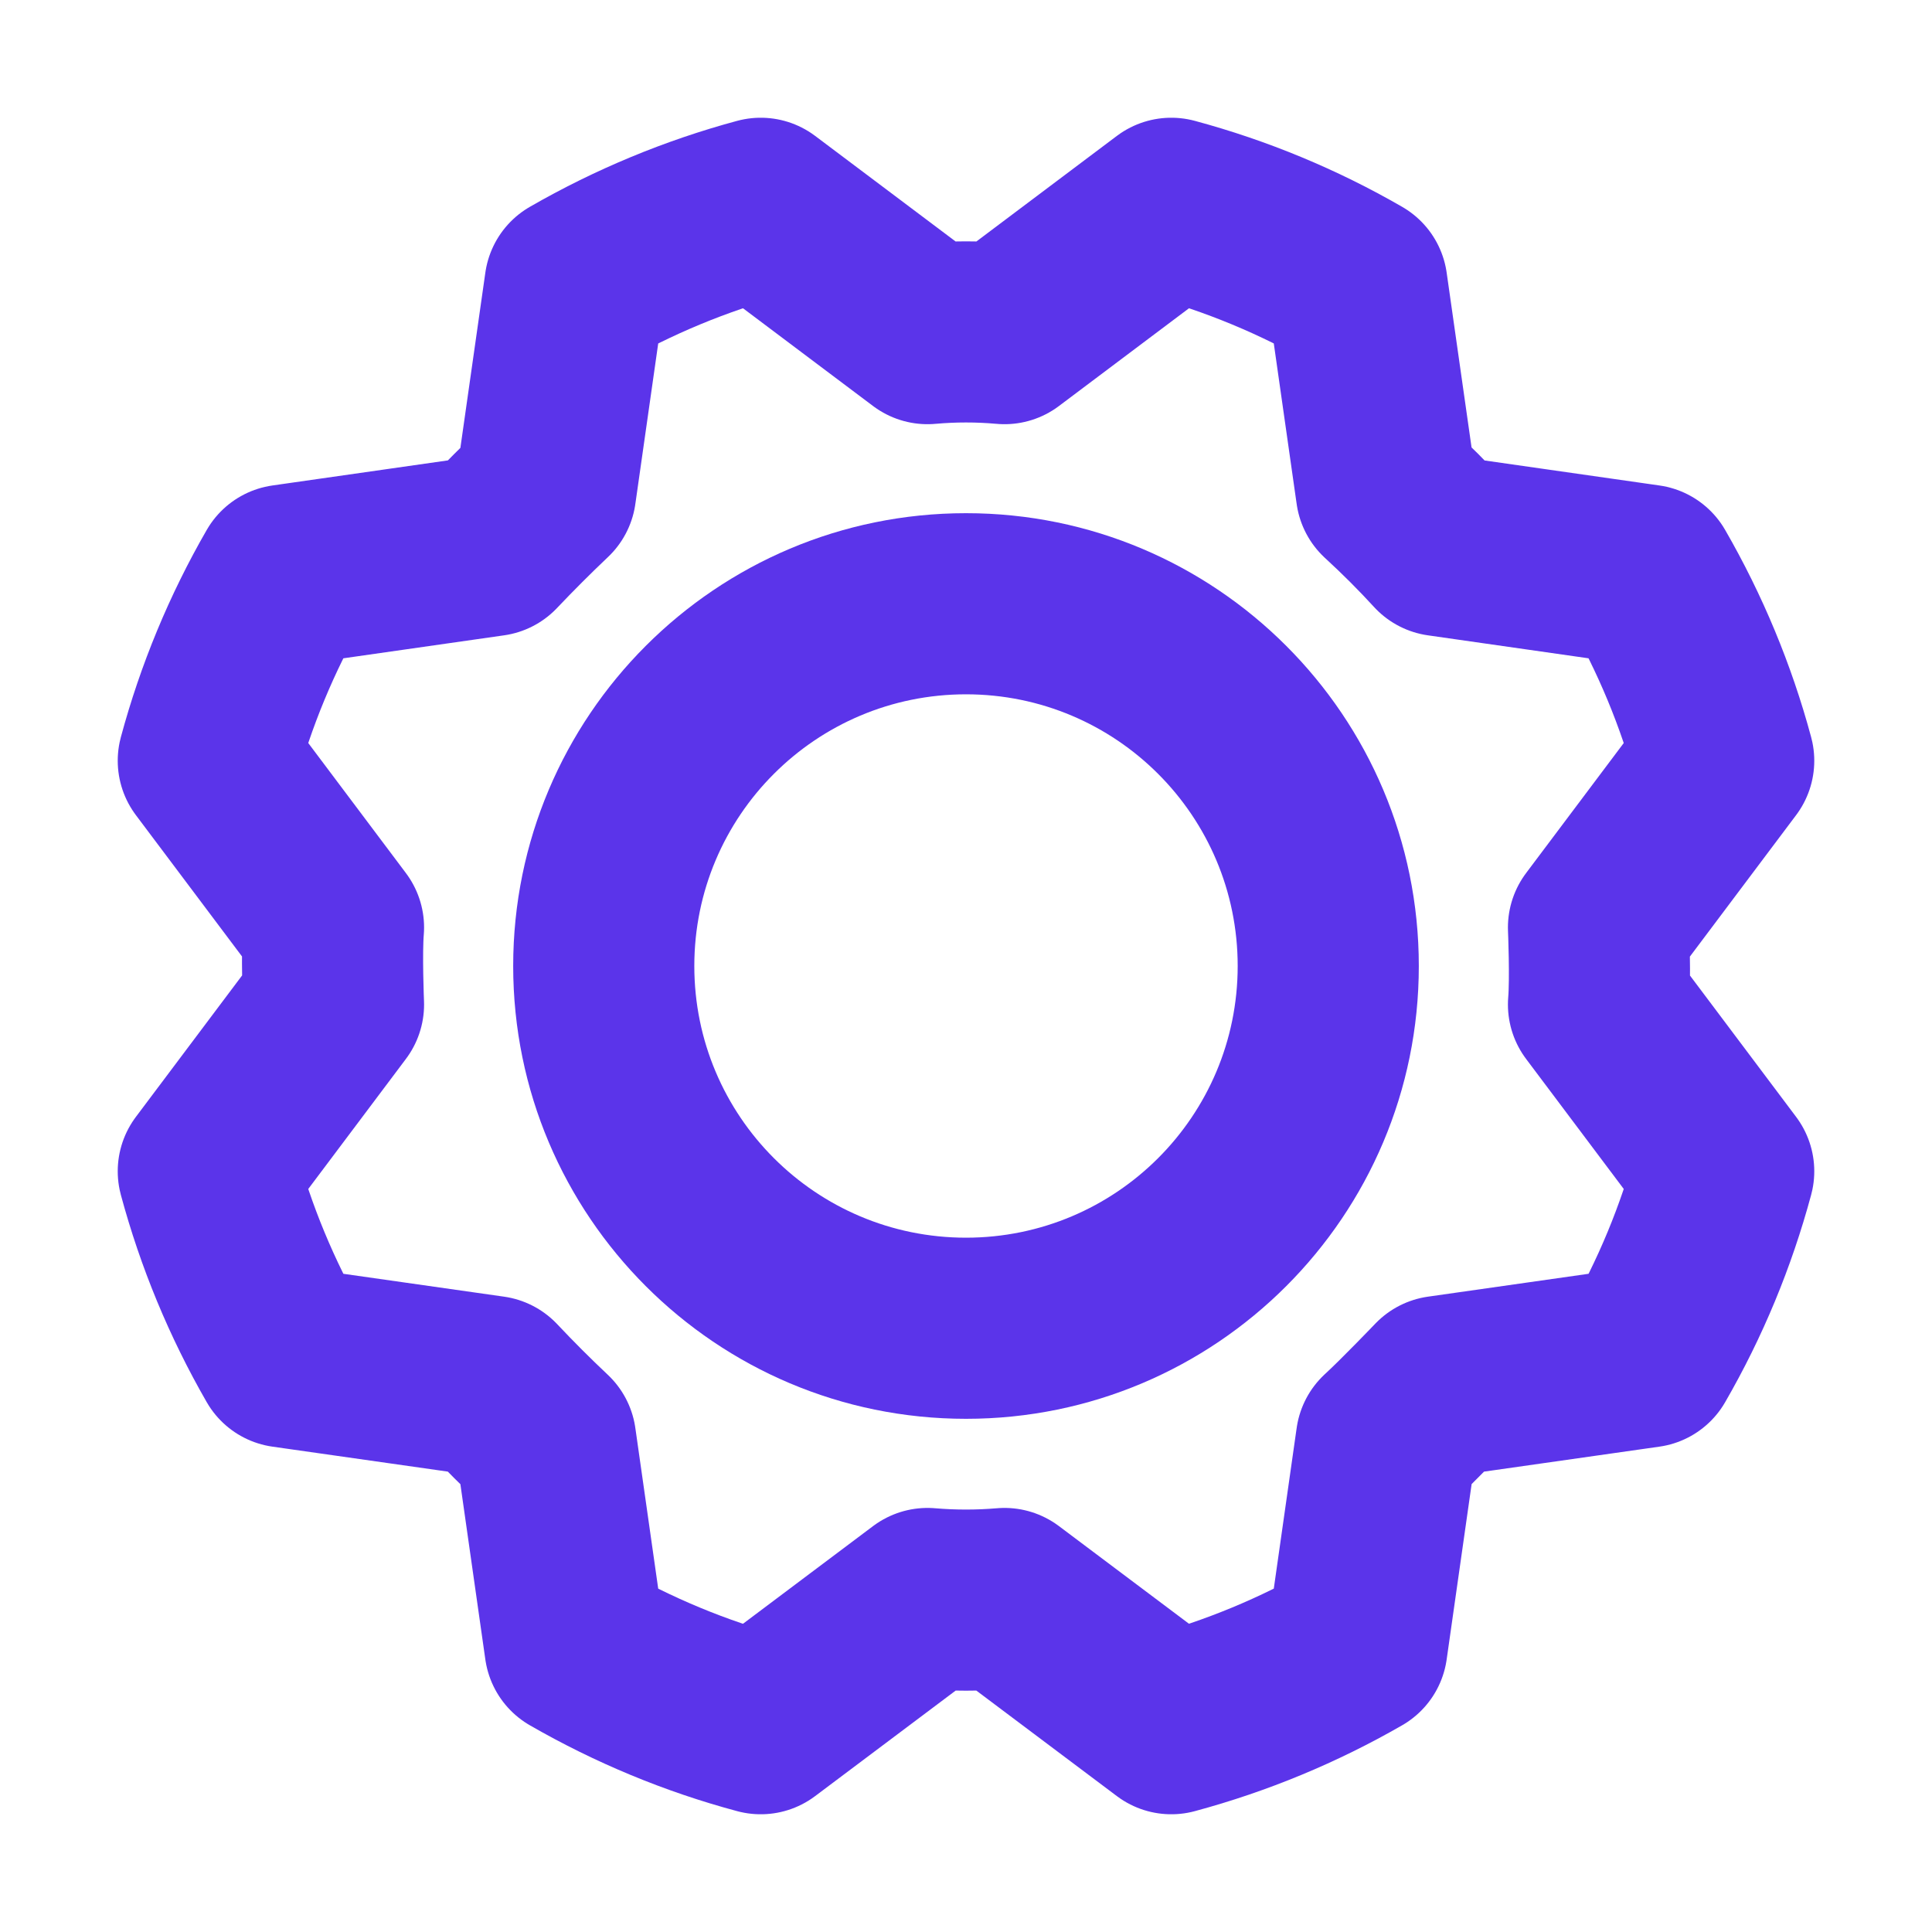
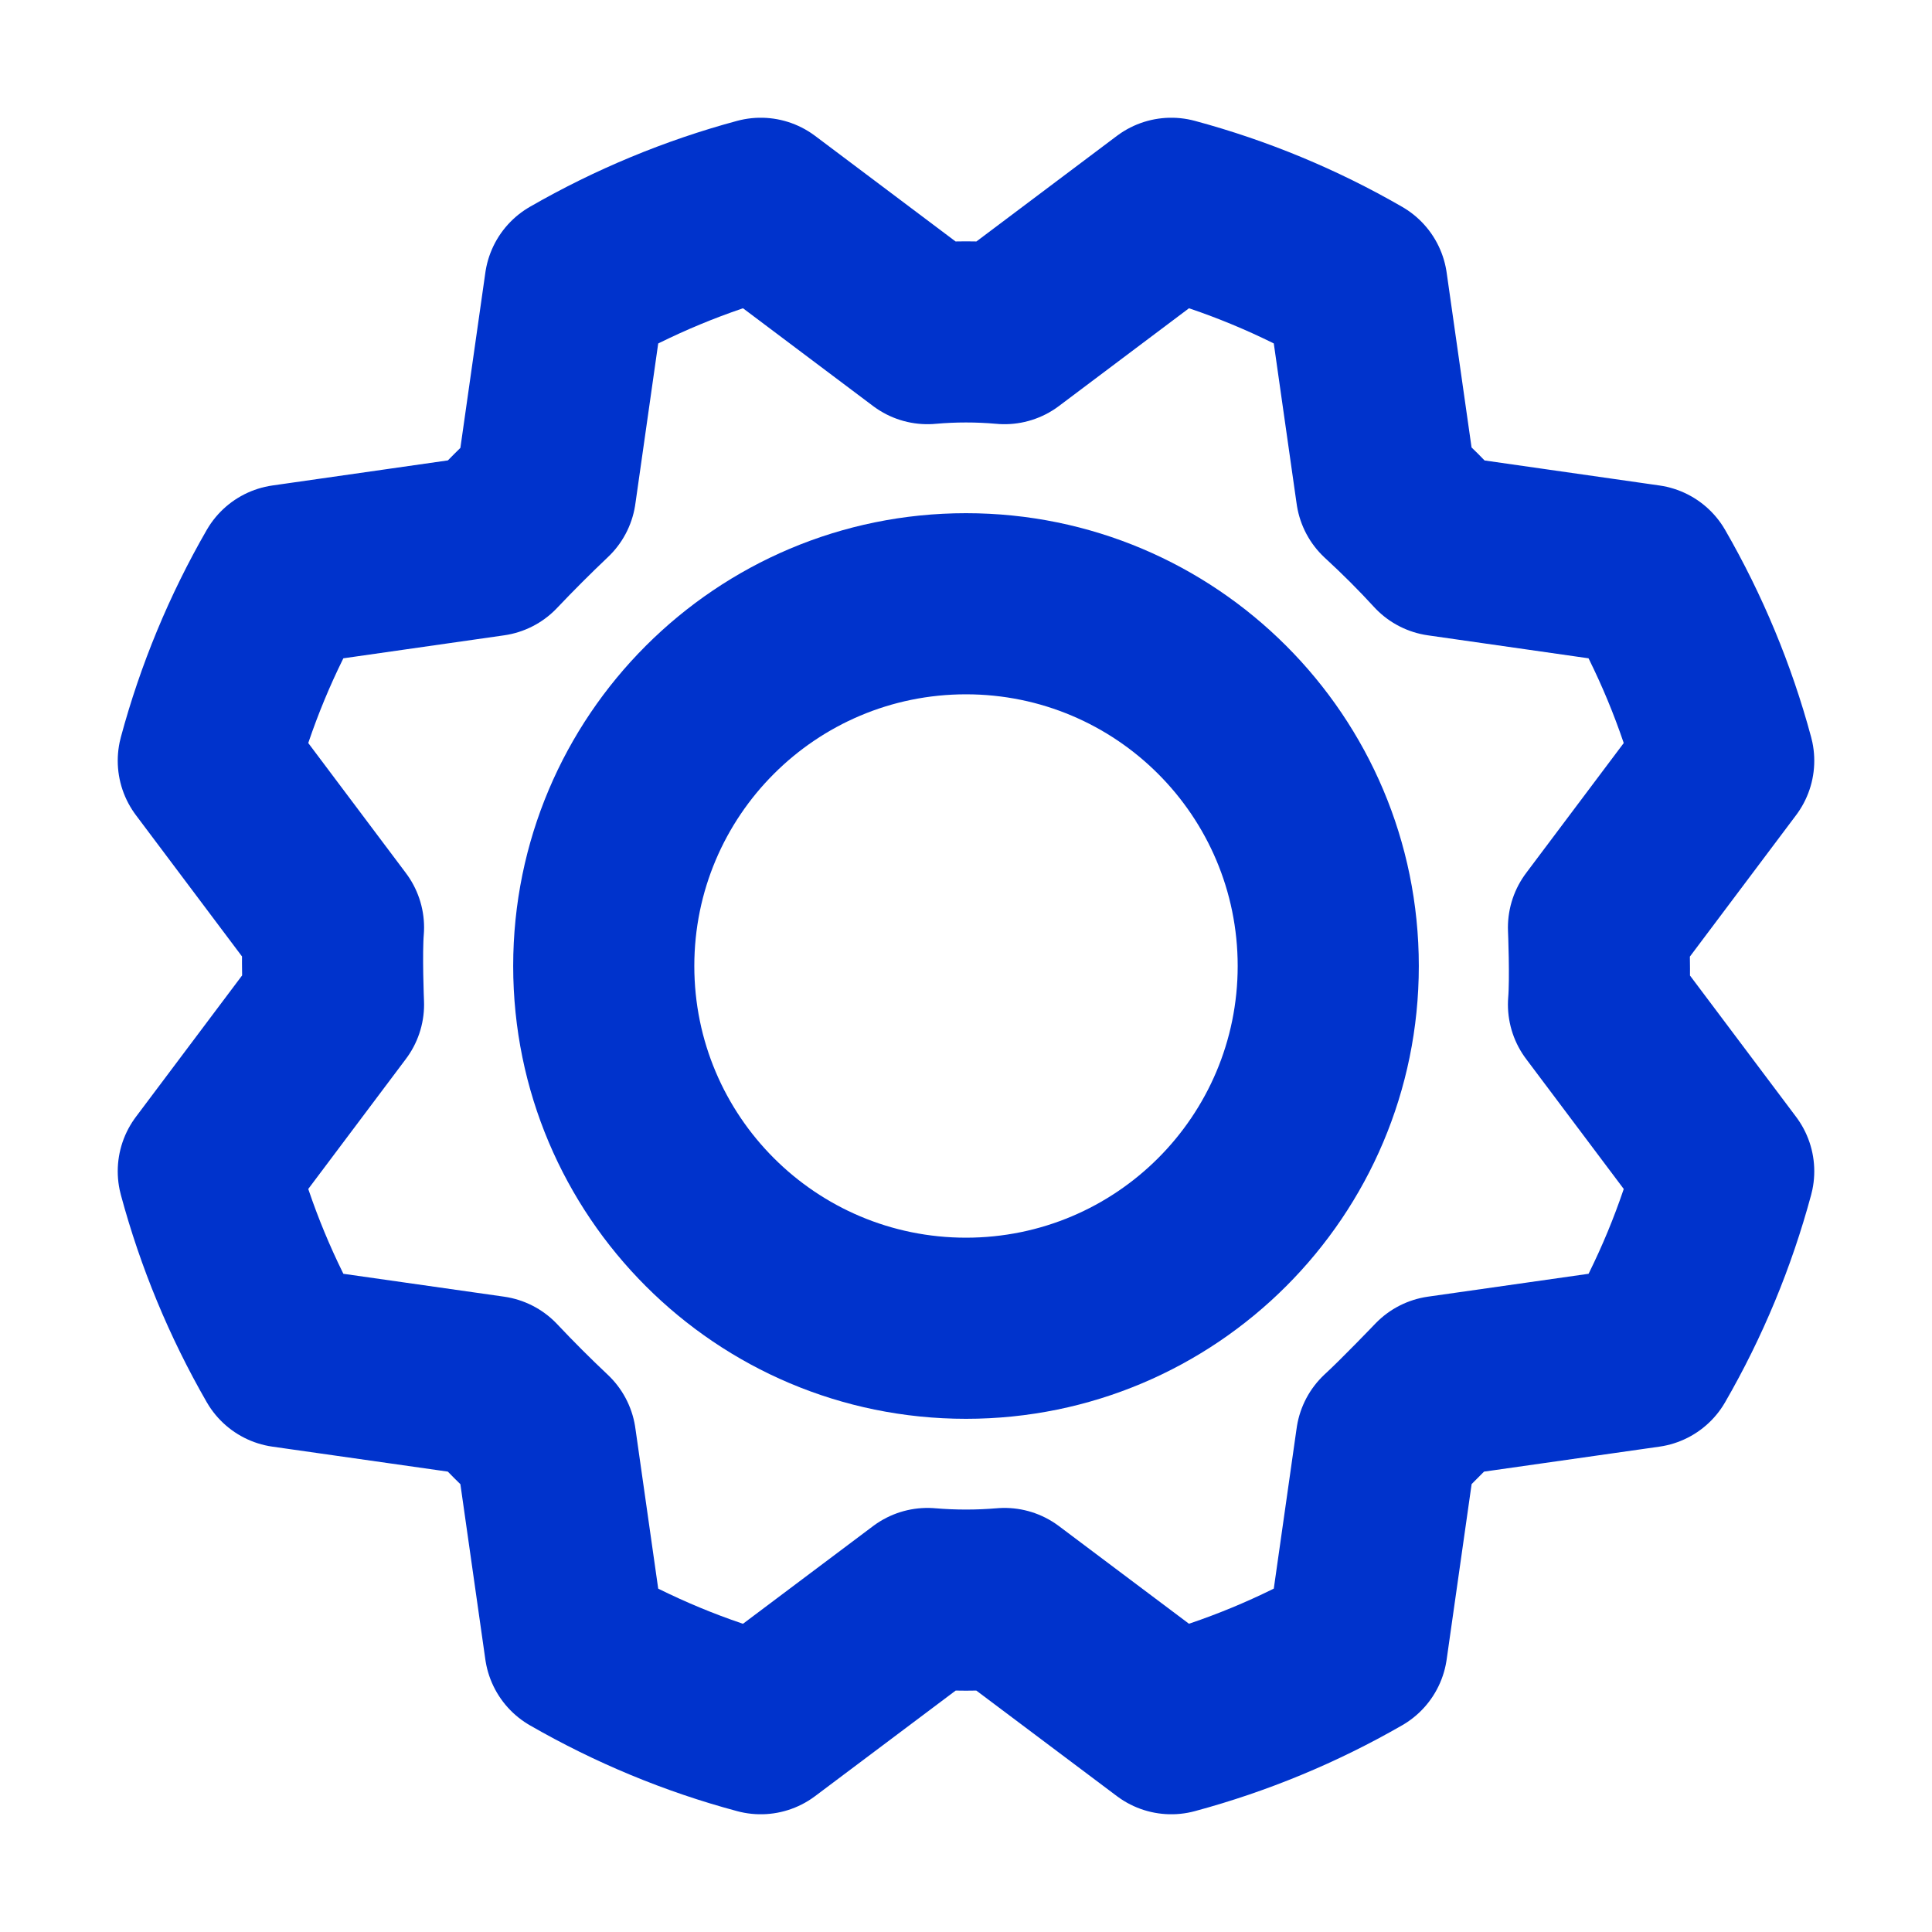
<svg xmlns="http://www.w3.org/2000/svg" width="16" height="16" viewBox="0 0 16 16" fill="none">
-   <path fill-rule="evenodd" clip-rule="evenodd" d="M8 5.75C6.757 5.75 5.75 6.757 5.75 8C5.75 9.243 6.757 10.25 8 10.25C9.243 10.25 10.25 9.243 10.25 8C10.25 6.757 9.243 5.75 8 5.75ZM4.25 8C4.25 5.929 5.929 4.25 8 4.25C10.071 4.25 11.75 5.929 11.75 8C11.75 10.071 10.071 11.75 8 11.75C5.929 11.75 4.25 10.071 4.25 8Z" fill="#5B34EA" />
-   <path d="M11.481 4.069C11.64 4.215 11.79 4.365 11.931 4.519L13.637 4.763C13.915 5.245 14.13 5.762 14.275 6.3L13.238 7.681C13.238 7.681 13.256 8.106 13.238 8.319L14.275 9.7C14.13 10.238 13.916 10.755 13.637 11.238L11.931 11.481C11.931 11.481 11.637 11.788 11.481 11.931L11.238 13.638C10.755 13.916 10.238 14.13 9.7 14.275L8.319 13.238C8.107 13.256 7.893 13.256 7.681 13.238L6.3 14.275C5.762 14.131 5.245 13.916 4.762 13.638L4.519 11.931C4.365 11.786 4.215 11.636 4.069 11.481L2.362 11.238C2.084 10.755 1.87 10.238 1.725 9.7L2.762 8.319C2.762 8.319 2.744 7.894 2.762 7.681L1.725 6.3C1.87 5.762 2.084 5.245 2.362 4.763L4.069 4.519C4.215 4.365 4.365 4.215 4.519 4.069L4.762 2.363C5.245 2.085 5.762 1.87 6.3 1.725L7.681 2.763C7.893 2.744 8.107 2.744 8.319 2.763L9.7 1.725C10.238 1.87 10.755 2.084 11.238 2.363L11.481 4.069Z" stroke="#5B34EA" stroke-width="1.5" stroke-linecap="round" stroke-linejoin="round" />
+   <path fill-rule="evenodd" clip-rule="evenodd" d="M8 5.75C6.757 5.75 5.75 6.757 5.75 8C5.75 9.243 6.757 10.25 8 10.25C9.243 10.25 10.25 9.243 10.25 8C10.25 6.757 9.243 5.75 8 5.75ZM4.25 8C4.25 5.929 5.929 4.25 8 4.25C10.071 4.25 11.75 5.929 11.75 8C11.75 10.071 10.071 11.75 8 11.75C5.929 11.75 4.25 10.071 4.25 8Z" fill="#0033CC" />
+   <path d="M11.481 4.069C11.64 4.215 11.79 4.365 11.931 4.519L13.637 4.763C13.915 5.245 14.13 5.762 14.275 6.3L13.238 7.681C13.238 7.681 13.256 8.106 13.238 8.319L14.275 9.7C14.13 10.238 13.916 10.755 13.637 11.238L11.931 11.481C11.931 11.481 11.637 11.788 11.481 11.931L11.238 13.638C10.755 13.916 10.238 14.13 9.7 14.275L8.319 13.238C8.107 13.256 7.893 13.256 7.681 13.238L6.3 14.275C5.762 14.131 5.245 13.916 4.762 13.638L4.519 11.931C4.365 11.786 4.215 11.636 4.069 11.481L2.362 11.238C2.084 10.755 1.87 10.238 1.725 9.7L2.762 8.319C2.762 8.319 2.744 7.894 2.762 7.681L1.725 6.3C1.87 5.762 2.084 5.245 2.362 4.763L4.069 4.519C4.215 4.365 4.365 4.215 4.519 4.069L4.762 2.363C5.245 2.085 5.762 1.87 6.3 1.725L7.681 2.763C7.893 2.744 8.107 2.744 8.319 2.763L9.7 1.725C10.238 1.87 10.755 2.084 11.238 2.363L11.481 4.069Z" stroke="#0033CC" stroke-width="1.5" stroke-linecap="round" stroke-linejoin="round" />
</svg>
